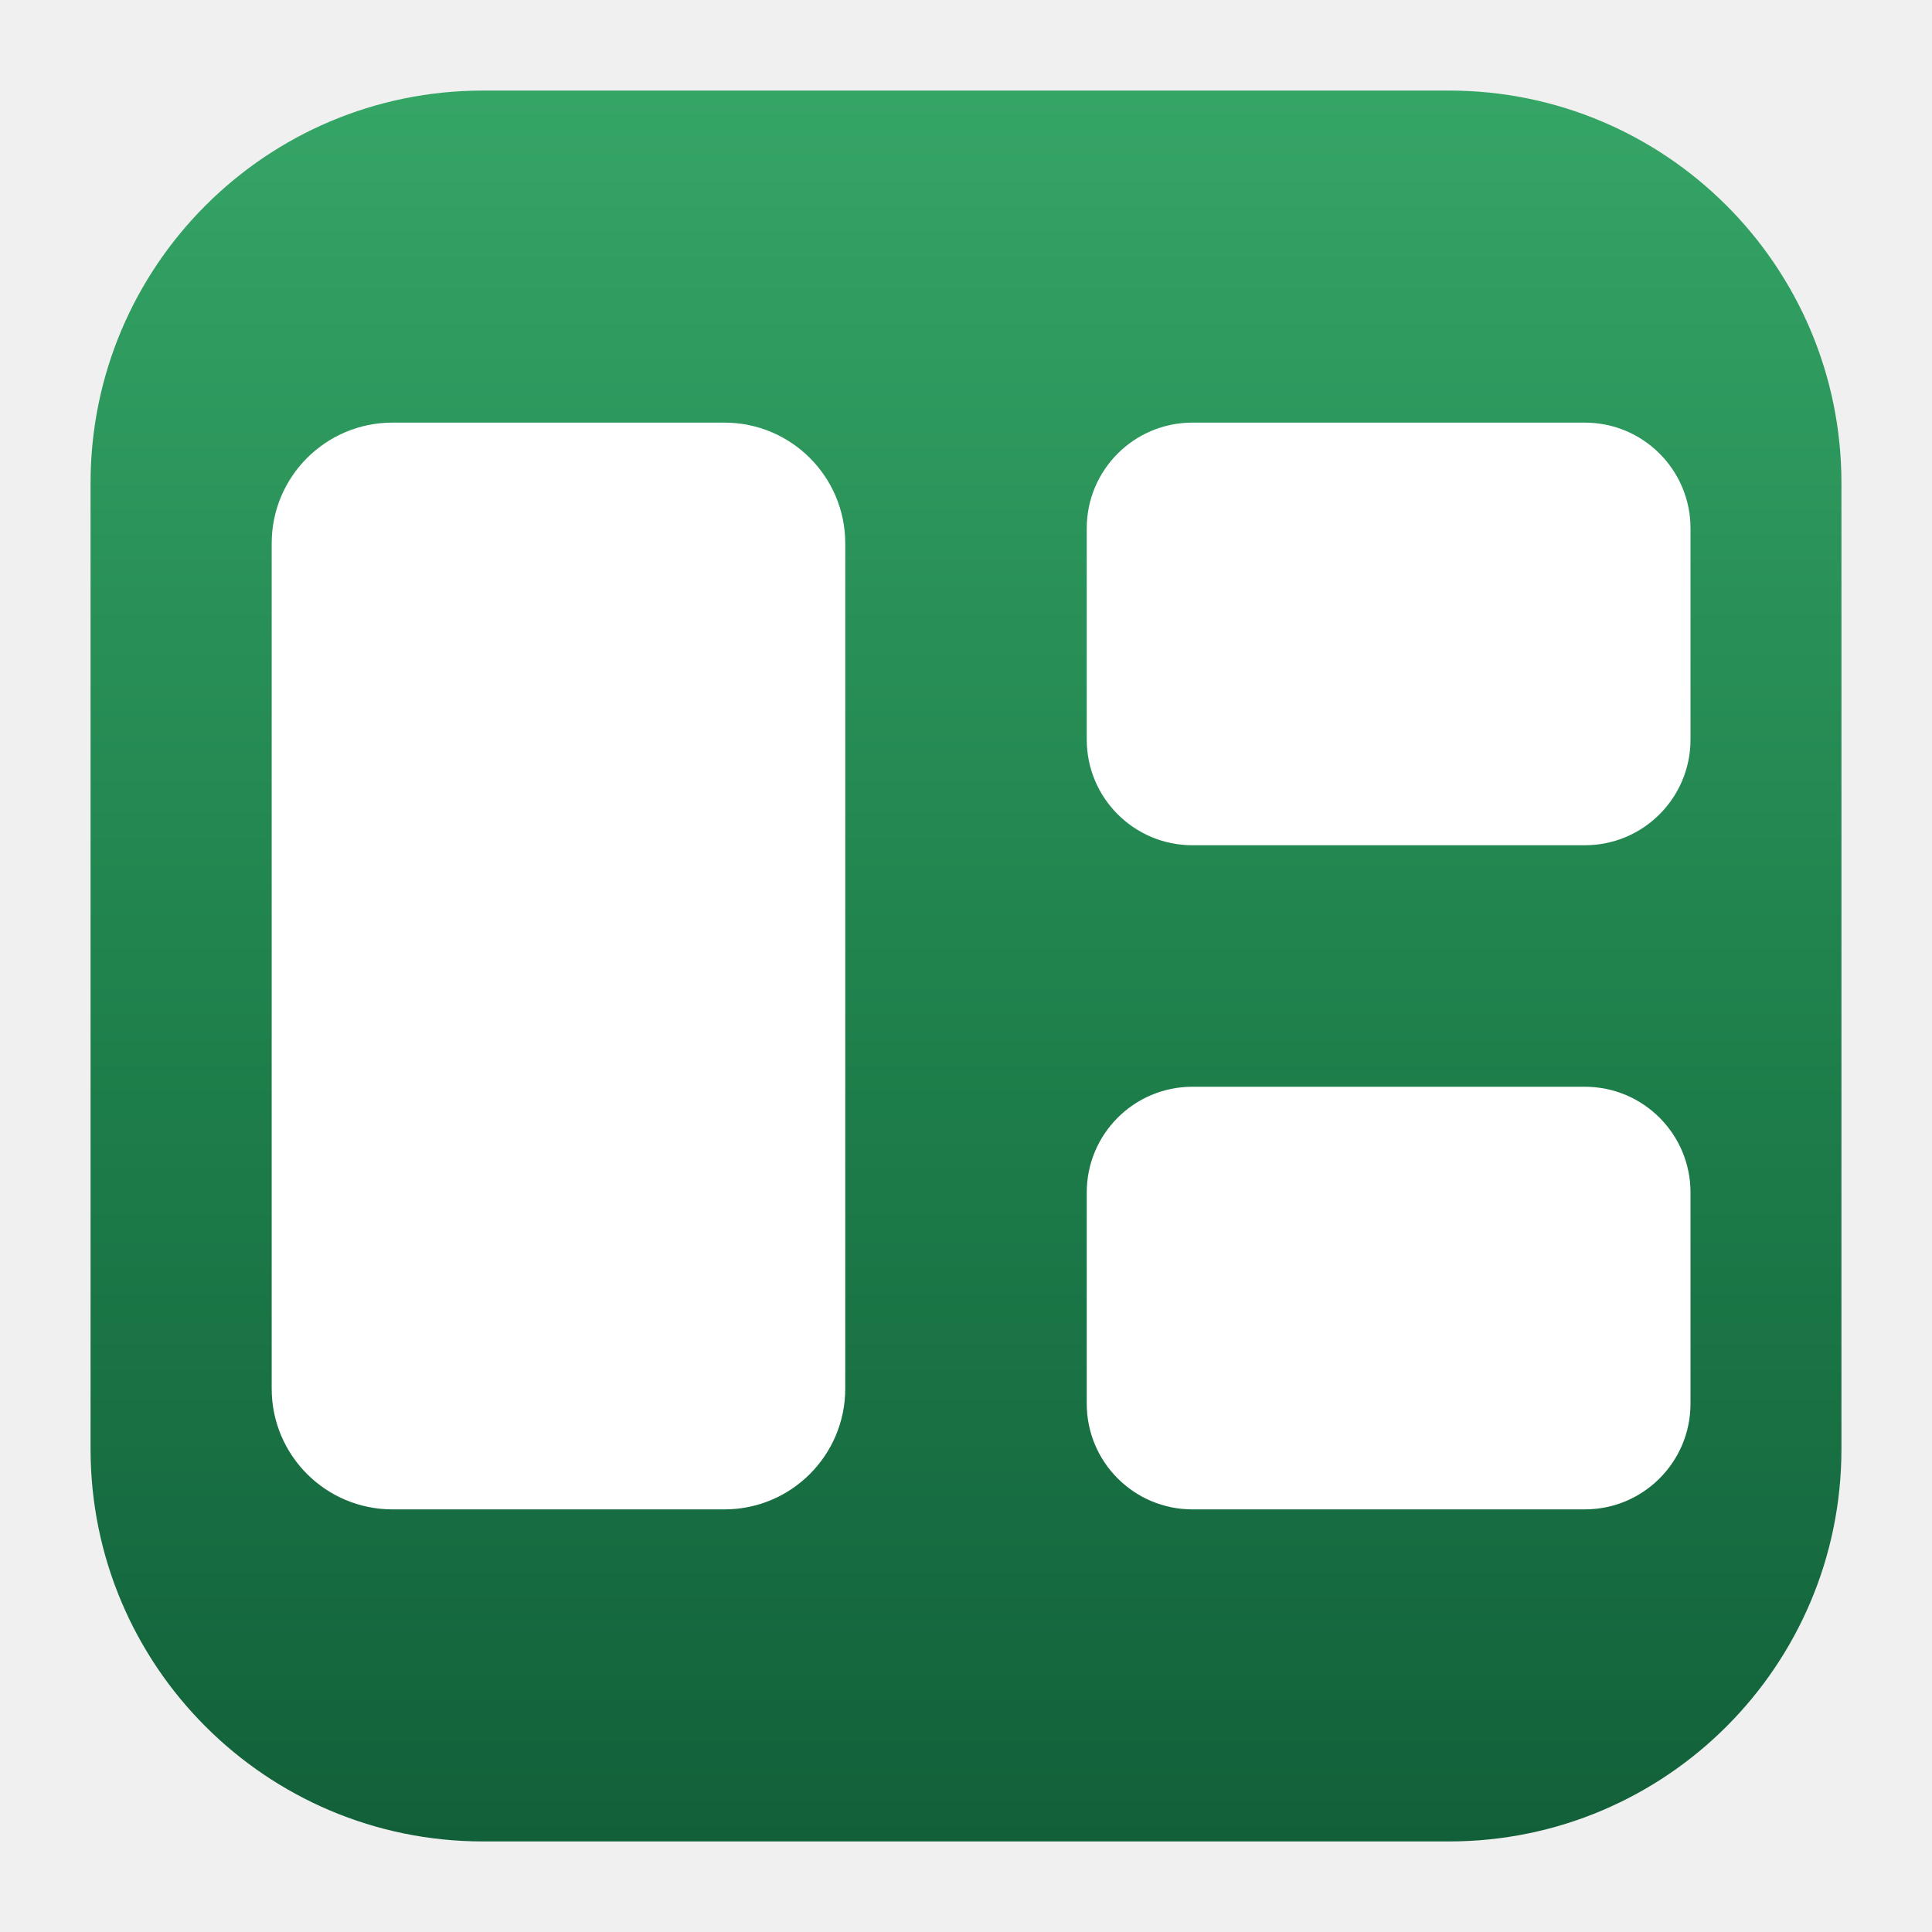
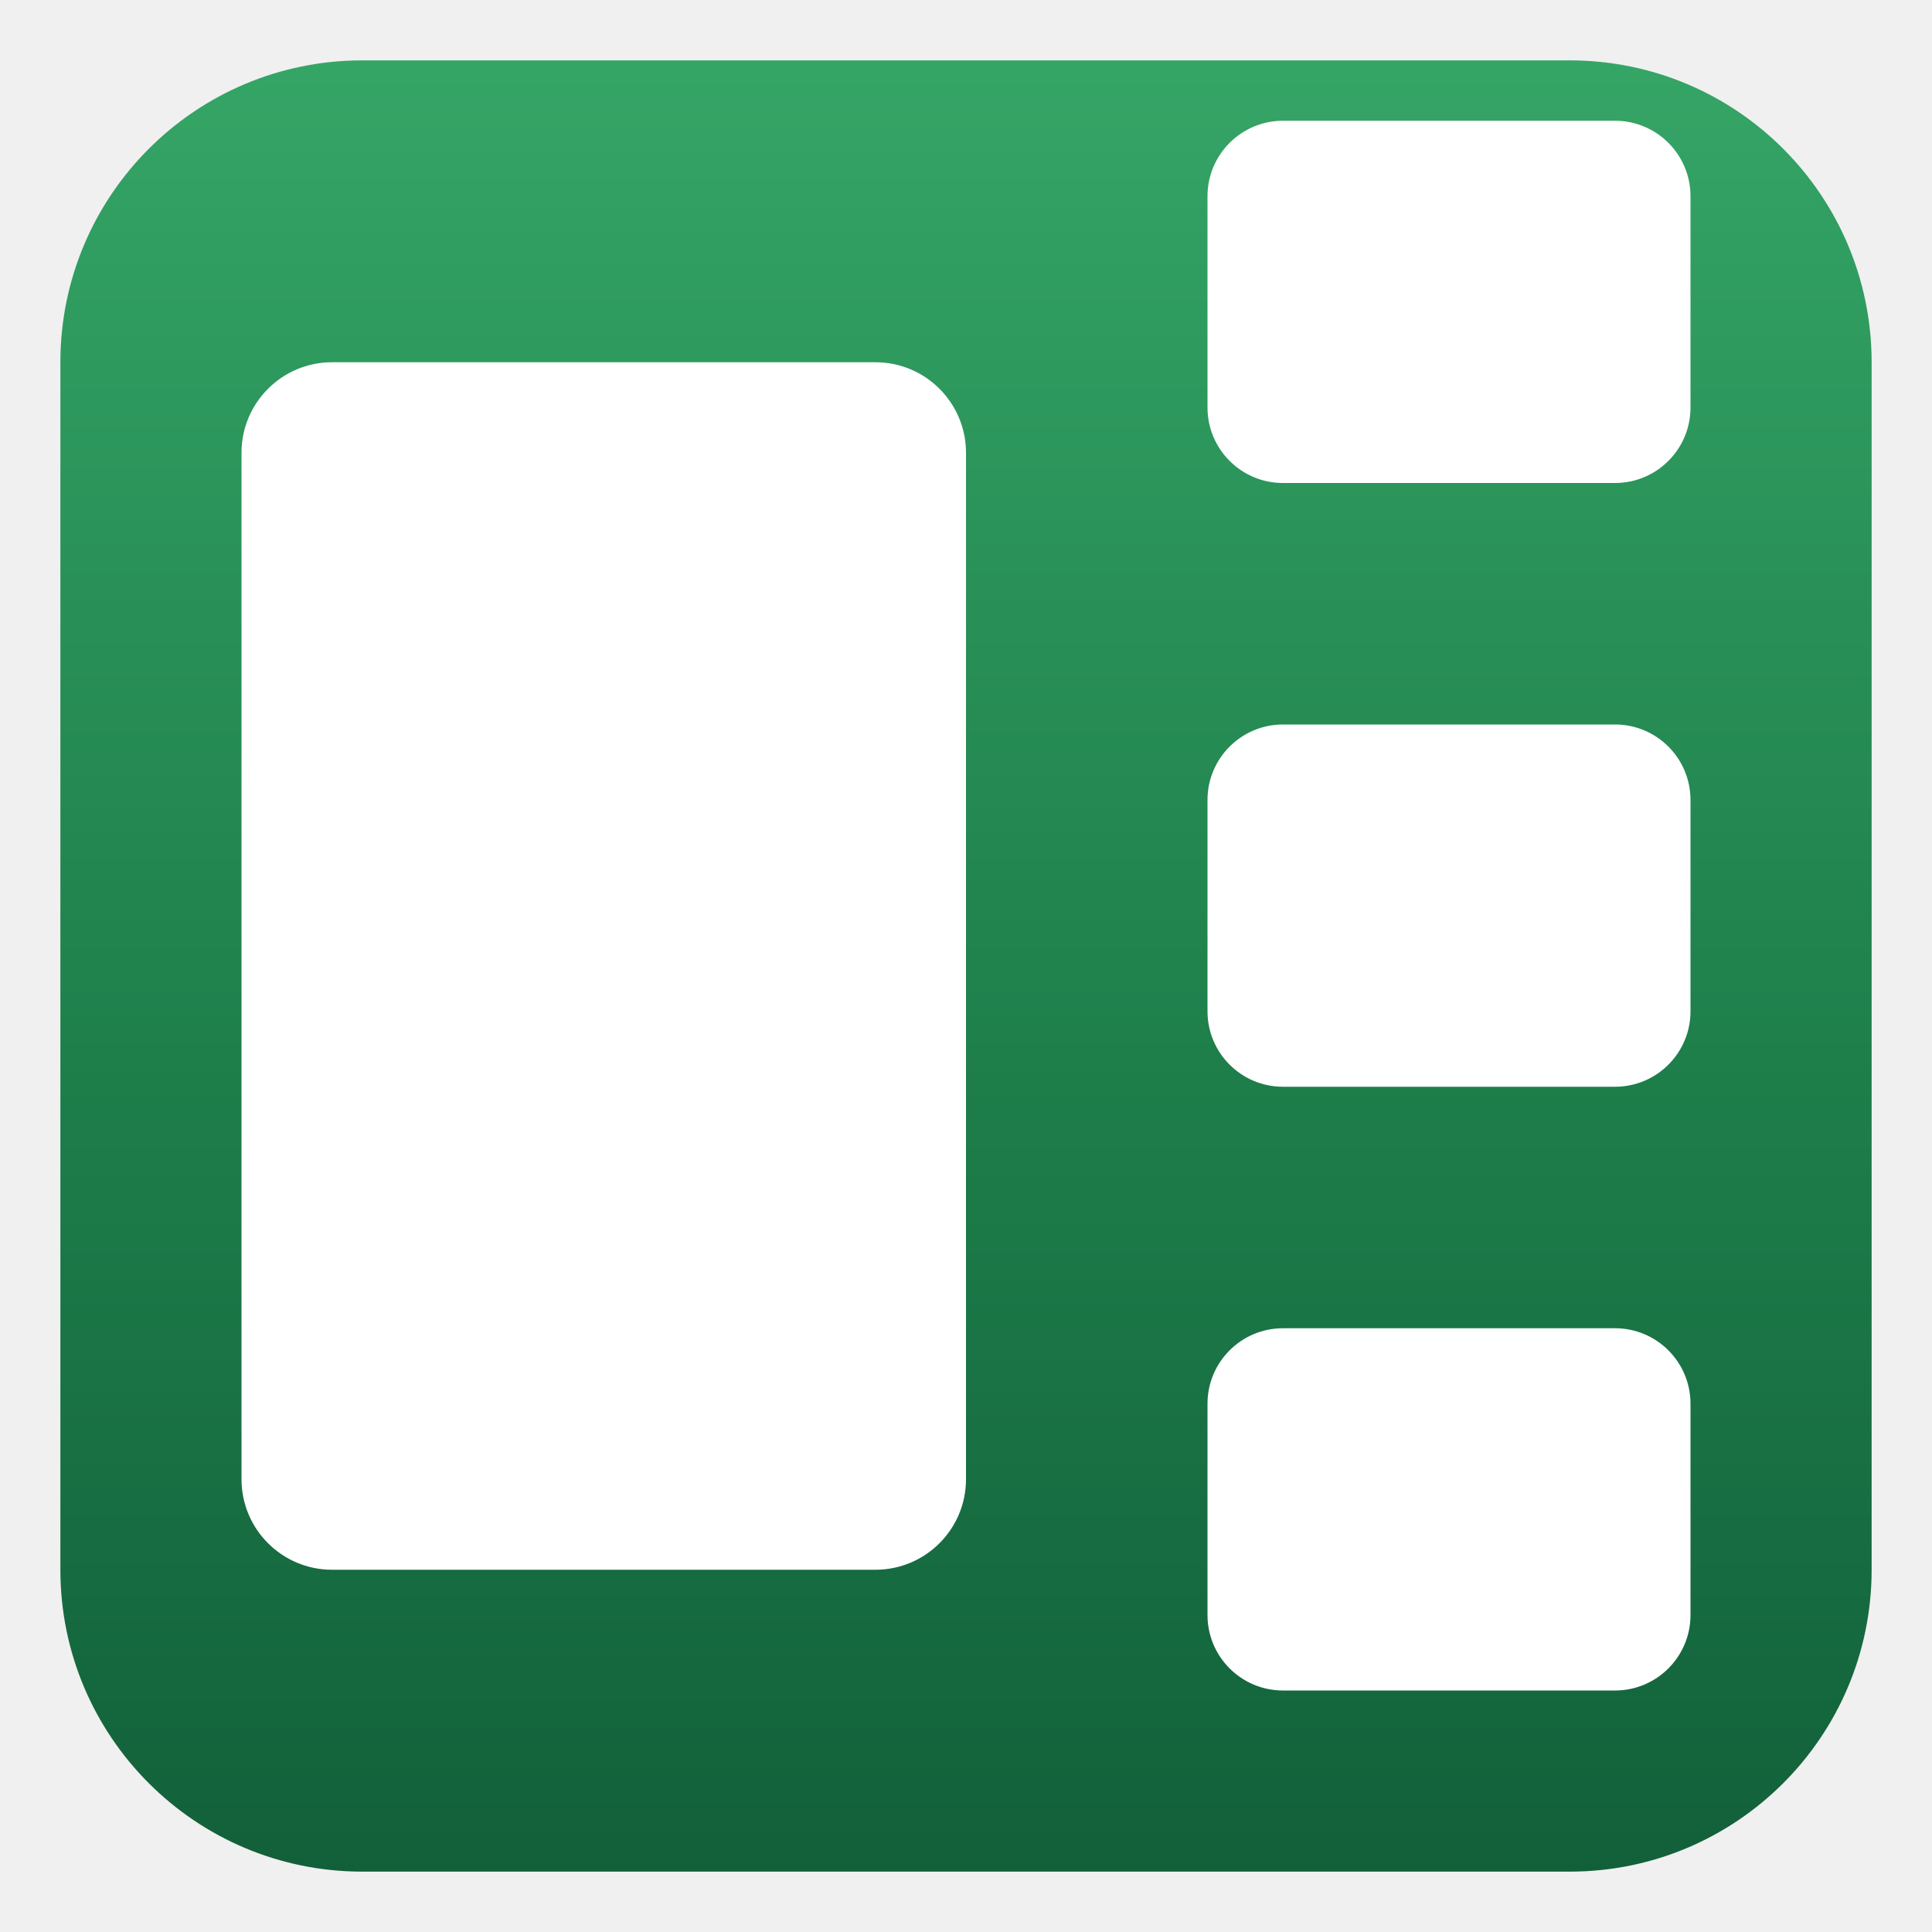
<svg xmlns="http://www.w3.org/2000/svg" viewBox="0 0 256 256" width="256" height="256" role="img">
  <defs>
    <linearGradient id="bg" x1="0" y1="0" x2="0" y2="1">
      <stop offset="0" stop-color="#35A566" />
      <stop offset="0.55" stop-color="#1E7F4B" />
      <stop offset="1" stop-color="#12603A" />
    </linearGradient>
  </defs>
-   <rect x="12" y="12" width="232" height="232" rx="52" fill="url(#bg)" />
-   <rect x="36" y="56" width="76" height="144" rx="16" fill="#FFFFFF" />
-   <rect x="144" y="56" width="80" height="56" rx="14" fill="#FFFFFF" />
-   <rect x="144" y="144" width="80" height="56" rx="14" fill="#FFFFFF" />
+   <rect x="8" y="8" width="240" height="240" rx="40" fill="url(#bg)" />
+   <rect x="32" y="48" width="96" height="160" rx="12" fill="#FFFFFF" />
+   <rect x="160" y="16" width="64" height="48" rx="10" fill="#FFFFFF" />
+   <rect x="160" y="96" width="64" height="48" rx="10" fill="#FFFFFF" />
+   <rect x="160" y="176" width="64" height="48" rx="10" fill="#FFFFFF" />
</svg>
